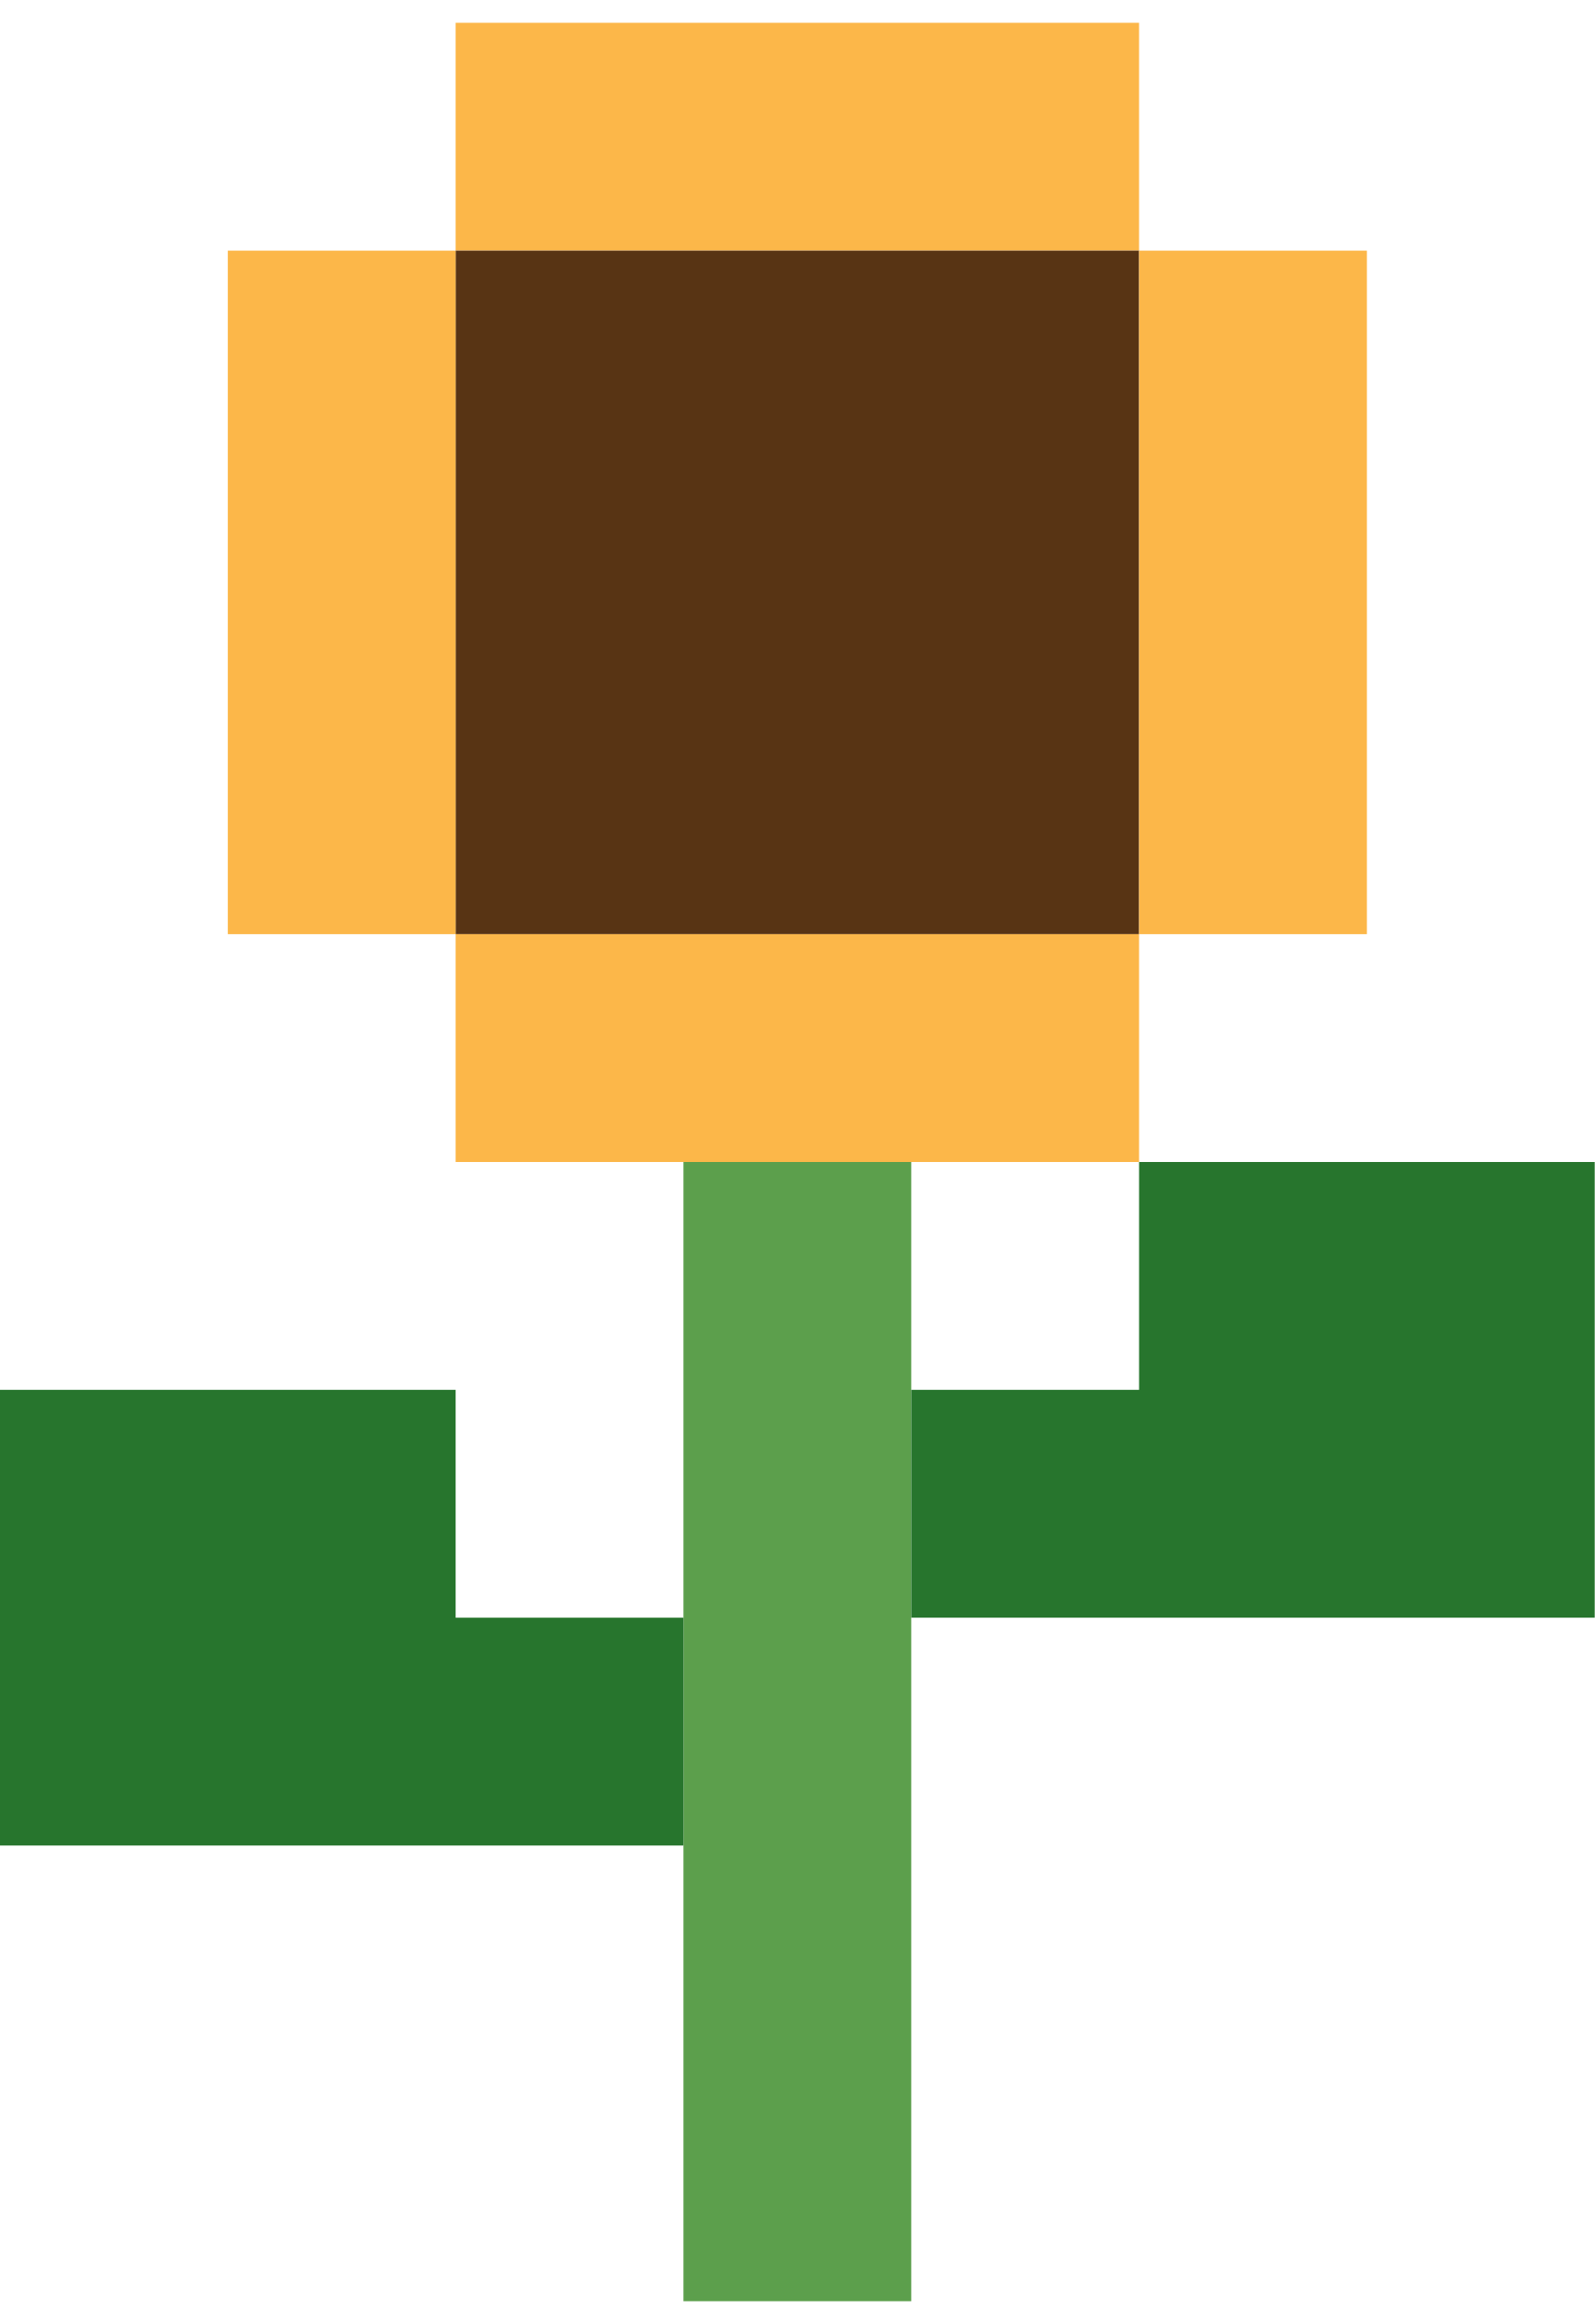
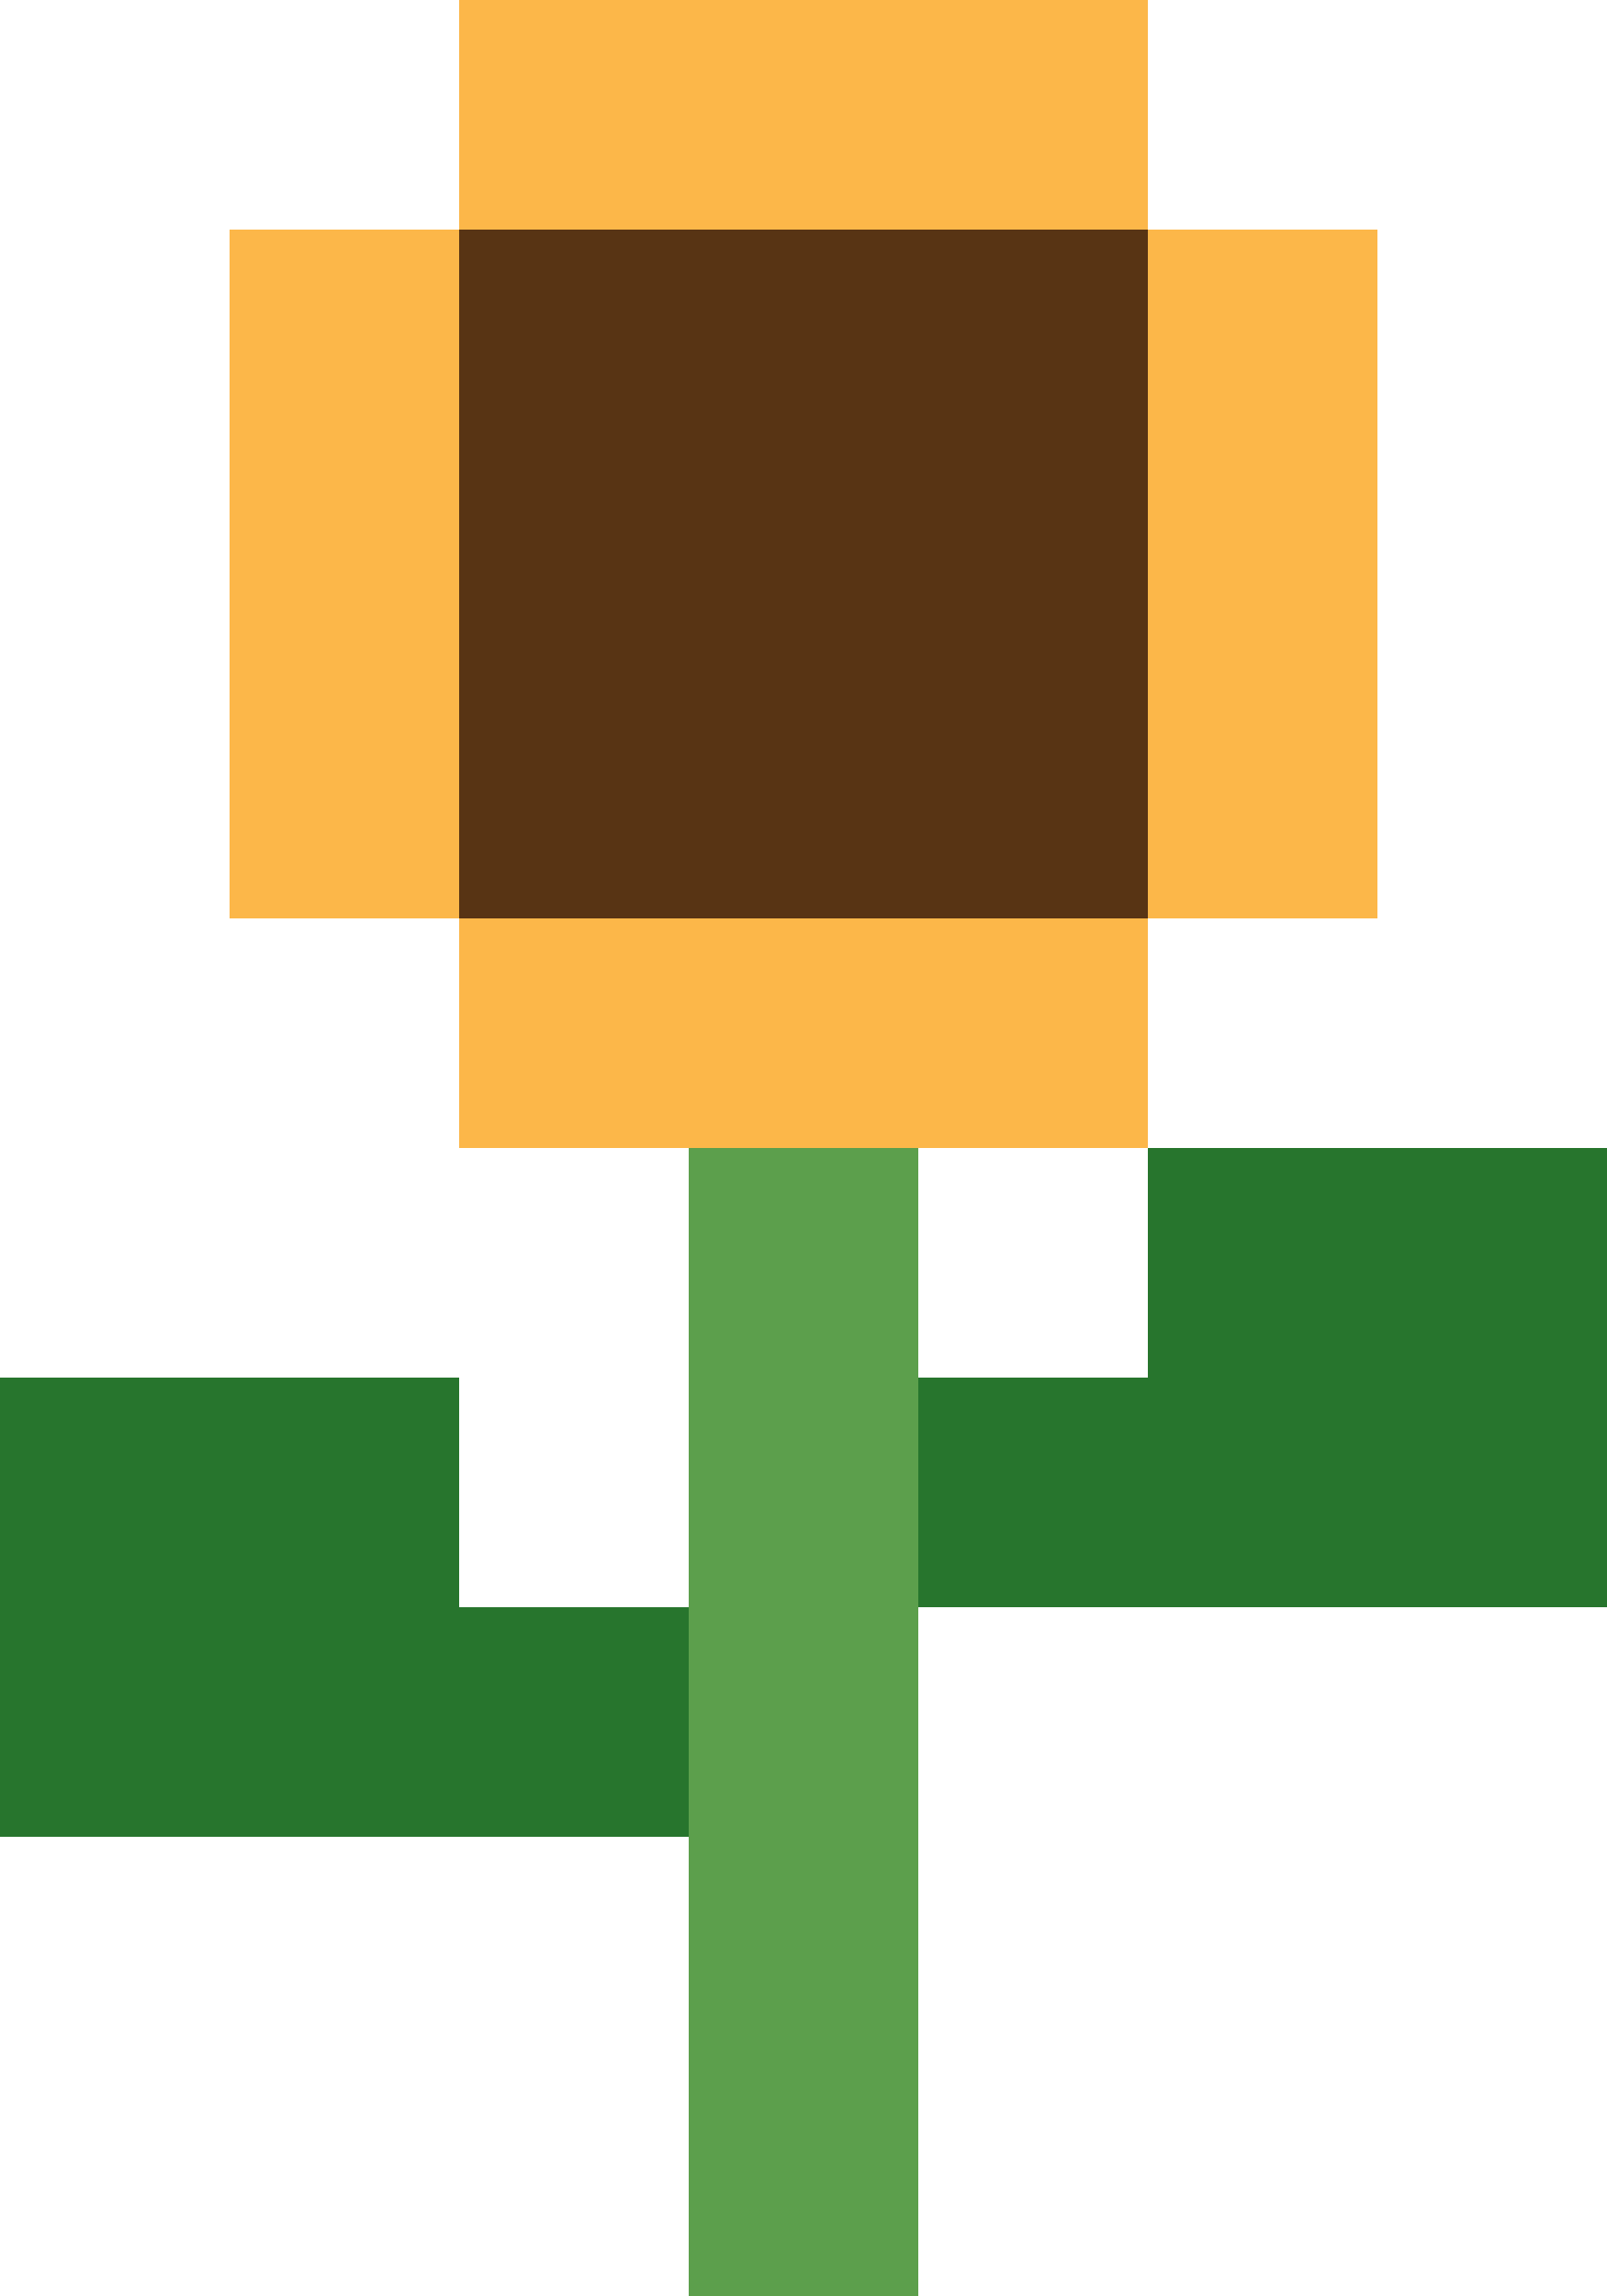
- <svg xmlns="http://www.w3.org/2000/svg" width="35" height="51" viewBox="0 0 35 51" fill="none">
-   <rect x="10" y="0.5" width="15" height="5" fill="#FCB749" />
-   <rect x="10" y="5.5" width="15" height="15" fill="#583414" />
-   <rect x="10" y="20.5" width="15" height="5" fill="#FCB749" />
-   <rect x="10" y="5.5" width="15" height="5" transform="rotate(90 10 5.5)" fill="#FCB749" />
-   <rect x="30" y="5.5" width="15" height="5" transform="rotate(90 30 5.5)" fill="#FCB749" />
-   <rect x="15" y="25.5" width="5" height="25" fill="#5C9F4C" />
-   <path fill-rule="evenodd" clip-rule="evenodd" d="M25 25.5V30.5H20V35.5H35V30.5V25.5H25Z" fill="#27752D" />
-   <path fill-rule="evenodd" clip-rule="evenodd" d="M10 30.5V35.5L15 35.5V40.5L0 40.5V35.5V30.5H10Z" fill="#27752D" />
+ <svg xmlns="http://www.w3.org/2000/svg" width="35" height="50" viewBox="0 0 35 50" fill="none">
+   <rect x="10" width="15" height="5" fill="#FCB749" />
+   <rect x="10" y="5" width="15" height="15" fill="#583414" />
+   <rect x="10" y="20" width="15" height="5" fill="#FCB749" />
+   <rect x="10" y="5" width="15" height="5" transform="rotate(90 10 5)" fill="#FCB749" />
+   <rect x="30" y="5" width="15" height="5" transform="rotate(90 30 5)" fill="#FCB749" />
+   <rect x="15" y="25" width="5" height="25" fill="#5C9F4C" />
+   <path fill-rule="evenodd" clip-rule="evenodd" d="M25 25V30H20V35H35V30V25H25Z" fill="#27752D" />
+   <path fill-rule="evenodd" clip-rule="evenodd" d="M10 30V35L15 35V40L0 40V35V30H10Z" fill="#27752D" />
</svg>
